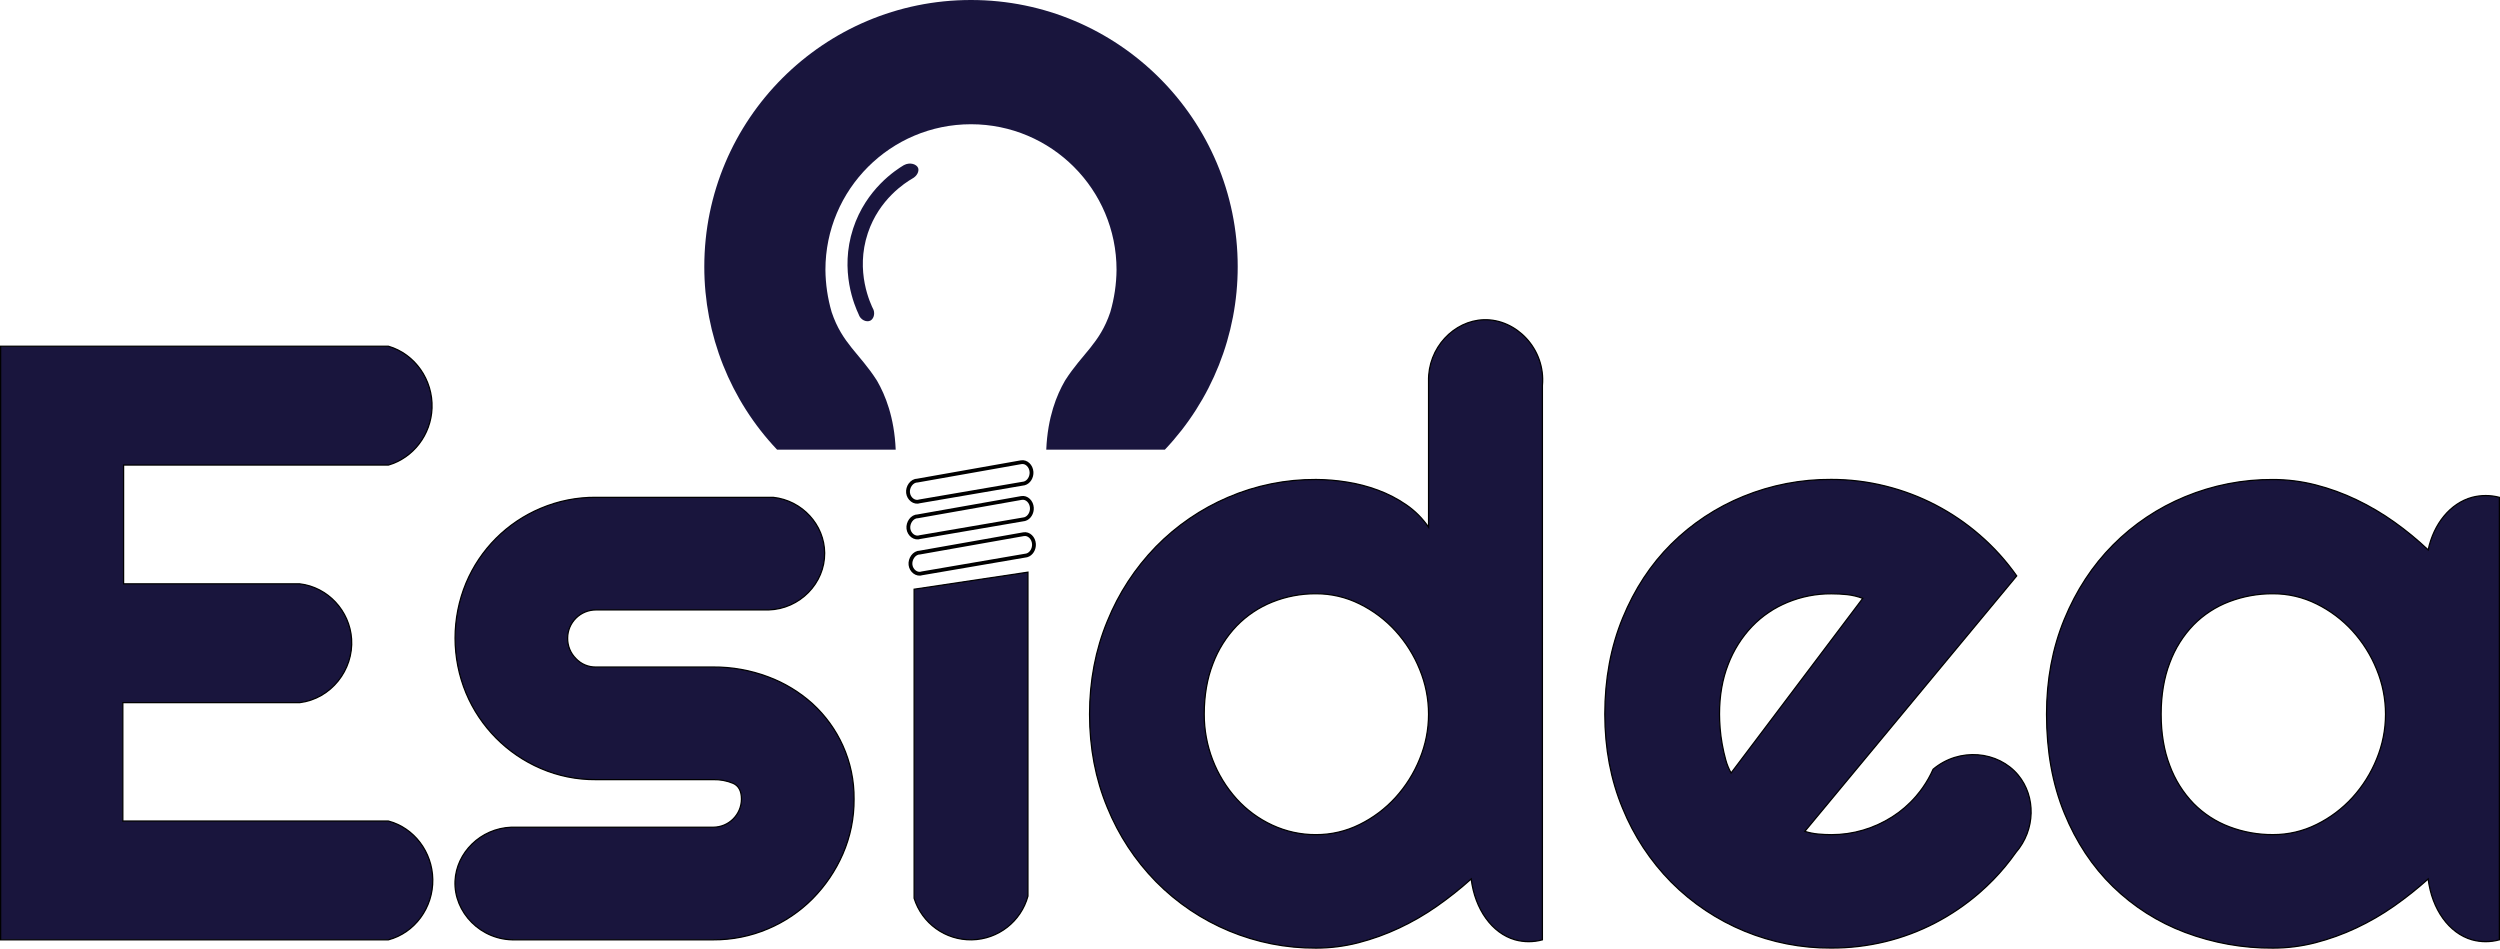
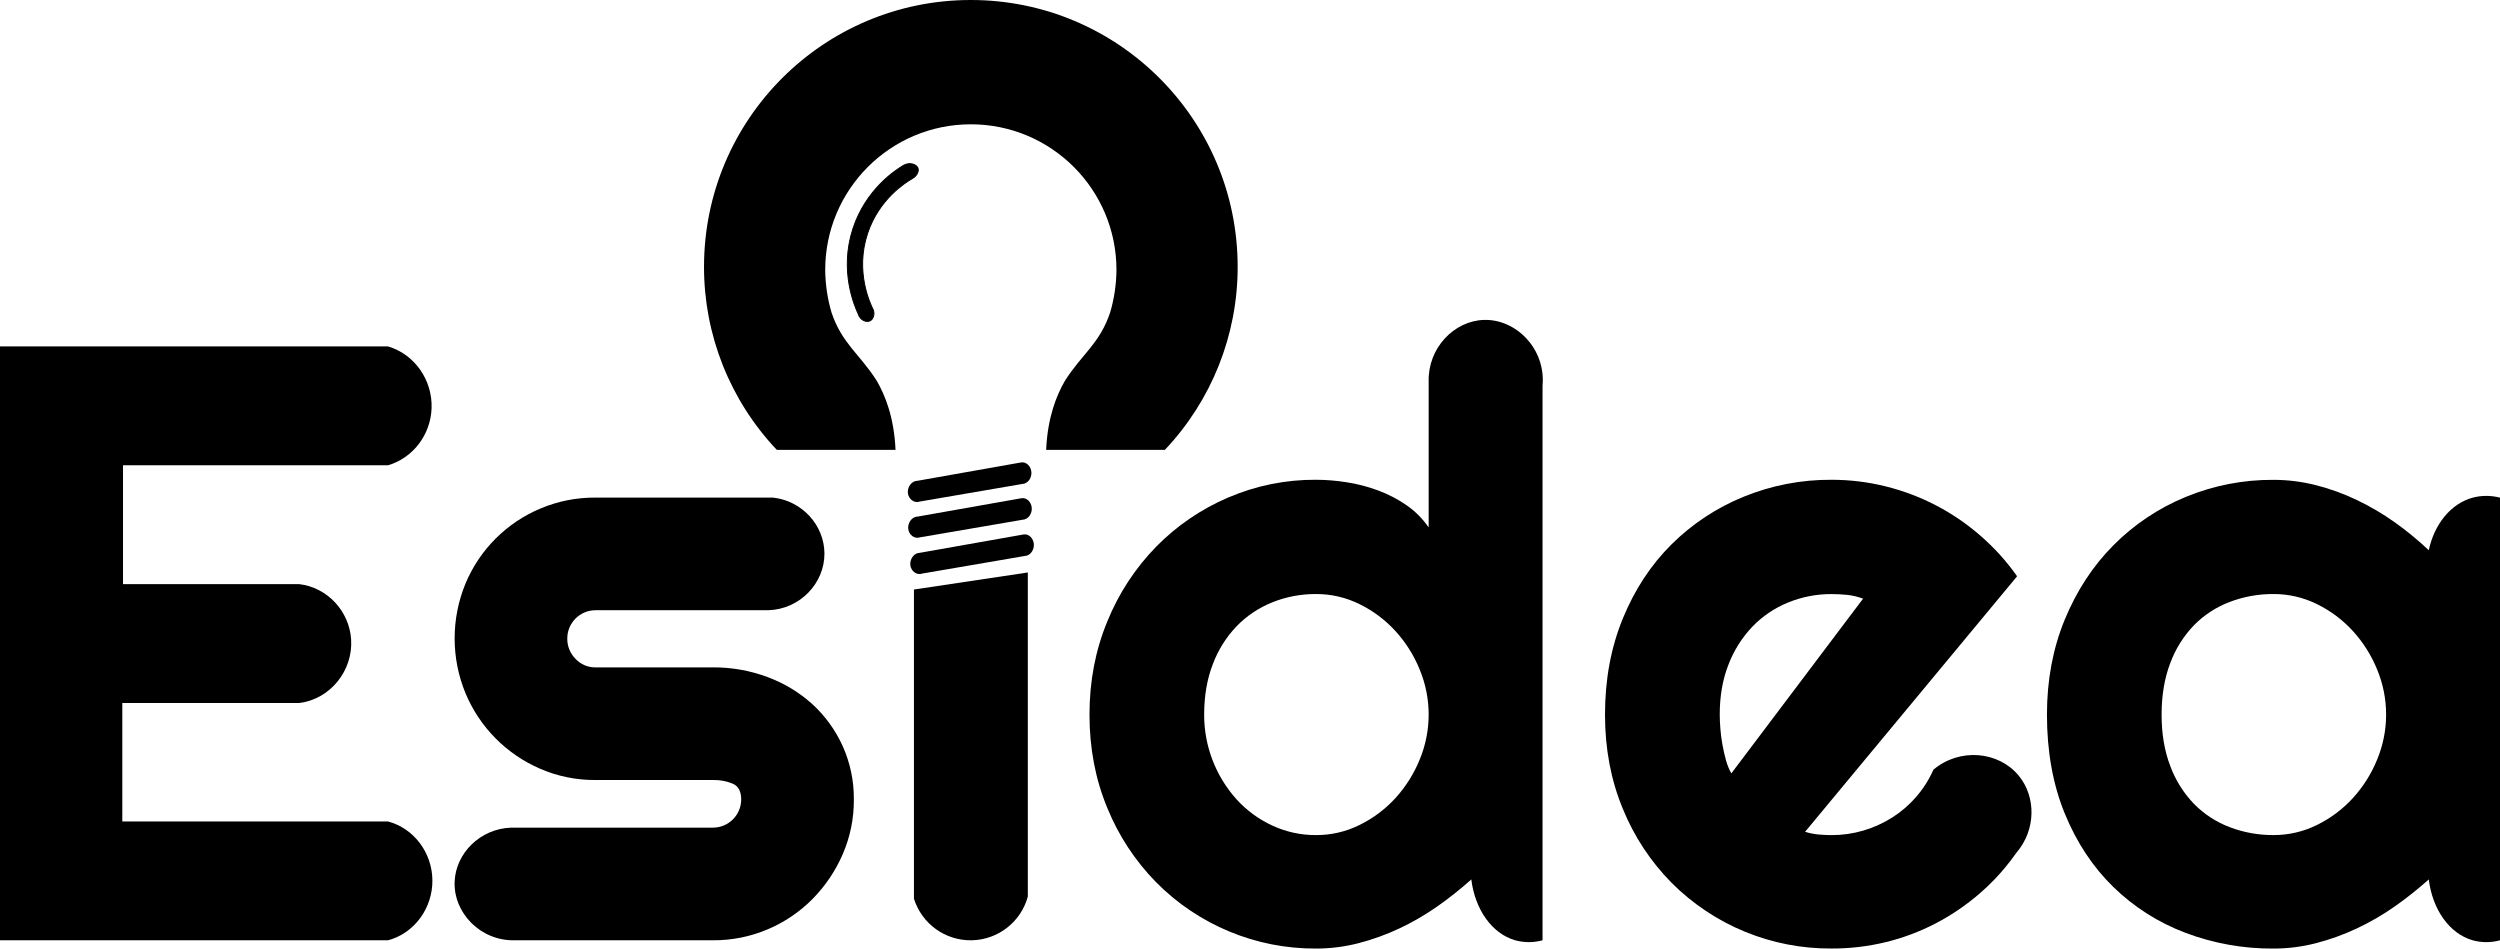
- <svg xmlns="http://www.w3.org/2000/svg" viewBox="0 0 1963.3 745.05">
+ <svg xmlns="http://www.w3.org/2000/svg" viewBox="0 0 1962.3 744.55">
  <defs>
-     <style>.cls-1,.cls-3{fill:none;stroke:#000;stroke-miterlimit:10;}.cls-1{stroke-width:3px;}.cls-2{fill:#19153d;}</style>
+     <style>.cls-1{stroke:#000;stroke-miterlimit:10;stroke-width:0.75px;}</style>
  </defs>
  <g id="Layer_2" data-name="Layer 2">
    <g id="Layer_1-2" data-name="Layer 1">
-       <path class="cls-1" d="M720.92,405.45c-4.75,0-8.06,5.15-7.53,9.68s4.81,8.23,9.32,6.62l82-14.06c3.53-1,5.88-4.94,5.64-8.95-.28-4.64-4-8.45-8.2-7.66Z" />
-       <path class="cls-1" d="M722.57,433.9c-4.75,0-8.07,5.15-7.54,9.68s4.82,8.23,9.33,6.62l82-14.06c3.53-1,5.88-4.94,5.63-8.95-.28-4.64-4-8.45-8.2-7.66Z" />
-       <path class="cls-1" d="M720.64,377.38c-4.75,0-8.07,5.15-7.53,9.68s4.81,8.23,9.32,6.62l82-14.06c3.53-1,5.88-4.94,5.64-8.95-.29-4.64-4-8.46-8.2-7.67Z" />
-       <path class="cls-2" d="M305.06,738.05H.5V271.92H305.06c20.88,6.11,35,26.44,34.2,48.59-.79,20.79-14.64,39-34.2,44.7h-208V458.5H235.35c22.18,2.59,39.28,21.26,40.75,43.3,1.62,24.31-16.15,47-40.75,50H96.46v93h208.6c20.15,5.35,34.46,24.27,34.8,45.84C340.21,712.76,325.76,732.55,305.06,738.05Z" />
-       <path class="cls-2" d="M560.18,738.05H404.67c-27,.73-48.4-21.62-47.32-46.2,1-22.16,20-41.32,44.19-42.21H560.18a22.21,22.21,0,0,0,22.11-22.11q0-9.42-6.5-12.35a37.88,37.88,0,0,0-15.61-2.93H467.87a107.06,107.06,0,0,1-43.23-8.77A111.15,111.15,0,0,1,366,544.32a112.86,112.86,0,0,1,0-86.47,109.6,109.6,0,0,1,58.68-58.67,108.83,108.83,0,0,1,43.23-8.61H607.22c22.91,2.49,40.22,21.72,40.4,43.72.2,23.59-19.37,44-44.15,44.69H467.87a22.19,22.19,0,0,0-22.1,22.11,22.18,22.18,0,0,0,6.5,16.09,21,21,0,0,0,15.6,6.66h92.31a120.12,120.12,0,0,1,42.91,7.64,108.55,108.55,0,0,1,35.11,21.29,100.85,100.85,0,0,1,23.73,32.83,99.61,99.61,0,0,1,8.77,41.93,105.92,105.92,0,0,1-8.77,43.07,115.72,115.72,0,0,1-23.73,35.11,109.38,109.38,0,0,1-35.11,23.73A108.09,108.09,0,0,1,560.18,738.05Z" />
-       <path class="cls-2" d="M717.87,462.73l0,242.67a46.58,46.58,0,0,0,89.39-1.67V449.34Z" />
-       <path class="cls-2" d="M1211.27,738.05a40.47,40.47,0,0,1-21.45,0c-18.12-5.17-31.54-24-34.46-47.78a285.28,285.28,0,0,1-26.81,21.29,198.53,198.53,0,0,1-29.75,17.23,183.26,183.26,0,0,1-32,11.54,133.41,133.41,0,0,1-33.31,4.22,175.23,175.23,0,0,1-125.64-52.17,180.07,180.07,0,0,1-38.19-58.18q-14-33.65-14-73.3,0-39.33,14-73.14a181.56,181.56,0,0,1,38.19-58.51,176.32,176.32,0,0,1,56.56-38.68,172.23,172.23,0,0,1,69.08-14,157.18,157.18,0,0,1,24.21,2,125.8,125.8,0,0,1,24.38,6.34,100.79,100.79,0,0,1,22.27,11.54A67.79,67.79,0,0,1,1121.88,414V299.46c-.64-26.4,20-47.64,43.4-48.35,25.41-.77,48.64,22.93,46,51.68ZM1121.88,560.9a92.17,92.17,0,0,0-7-35.27,101.39,101.39,0,0,0-19-30.23,94.51,94.51,0,0,0-28.12-21.13,76.29,76.29,0,0,0-34.29-8,90.77,90.77,0,0,0-34.3,6.5,80.87,80.87,0,0,0-27.95,18.7,87.26,87.26,0,0,0-18.69,29.74q-6.82,17.55-6.83,39.66a99.1,99.1,0,0,0,25.52,66.63A87.17,87.17,0,0,0,999.17,648a80.34,80.34,0,0,0,34.3,7.48,76.16,76.16,0,0,0,34.29-8,94.51,94.51,0,0,0,28.12-21.13,101.39,101.39,0,0,0,19-30.23A92.16,92.16,0,0,0,1121.88,560.9Z" />
-       <path class="cls-2" d="M1417.36,652.89a51.07,51.07,0,0,0,10.4,2.11c3.47.32,6.93.49,10.4.49a87.15,87.15,0,0,0,25-3.58,90,90,0,0,0,22.59-10.24,84.34,84.34,0,0,0,18.86-16.25c2.39-2.77,4.17-5.19,5.33-6.84a85.78,85.78,0,0,0,8.16-14.45c20.65-17.4,51.09-14.42,66.84,4.58,13.93,16.8,13.66,42.87-1.83,60.76a175.43,175.43,0,0,1-17.69,21.36q-5.15,5.29-10.76,10.17a179.58,179.58,0,0,1-34.78,23.73,173.88,173.88,0,0,1-39.33,14.78,178.18,178.18,0,0,1-42.42,5,175.73,175.73,0,0,1-125.63-51.68,178.37,178.37,0,0,1-38.2-58q-14-33.65-14-74,0-41.28,14-75.42t38.2-58.18a172.53,172.53,0,0,1,56.56-37.38,179.38,179.38,0,0,1,69.07-13.33,175.24,175.24,0,0,1,42.58,5.2,178.13,178.13,0,0,1,74.44,38.84,176.43,176.43,0,0,1,28.61,31.7Zm45.51-183a51.92,51.92,0,0,0-12.19-2.93,117.65,117.65,0,0,0-12.52-.65,88.72,88.72,0,0,0-34.29,6.67,81.62,81.62,0,0,0-28,19,89.75,89.75,0,0,0-18.69,29.75q-6.83,17.38-6.82,39.17,0,4.88.48,11.05t1.63,12.51q1.14,6.35,2.76,12.19a45.3,45.3,0,0,0,4.23,10.4Z" />
-       <path class="cls-2" d="M1962.8,738.05a40.47,40.47,0,0,1-21.45,0c-18.12-5.17-31.54-24-34.46-47.78a285.28,285.28,0,0,1-26.81,21.29,199,199,0,0,1-29.75,17.23,183.26,183.26,0,0,1-32,11.54,133.41,133.41,0,0,1-33.31,4.22,192.07,192.07,0,0,1-69.08-12.35,163.88,163.88,0,0,1-56.56-35.92q-24.21-23.56-38.19-57.7t-14-77.68q0-40.64,14-74.61T1659.36,428a172.22,172.22,0,0,1,56.56-37.87A177.69,177.69,0,0,1,1785,376.59a135.4,135.4,0,0,1,33.48,4.22,173.27,173.27,0,0,1,32.18,11.71,199.46,199.46,0,0,1,29.74,17.55,245.87,245.87,0,0,1,26.49,21.78c4.35-20.51,17.37-36.62,34.46-41.28a42.24,42.24,0,0,1,21.45,0ZM1873.41,560.9a92.17,92.17,0,0,0-7-35.27,101.39,101.39,0,0,0-19-30.23,94.51,94.51,0,0,0-28.12-21.13,76.29,76.29,0,0,0-34.29-8,95.06,95.06,0,0,0-34.3,6.18,78.26,78.26,0,0,0-28,18.2,85.48,85.48,0,0,0-18.69,29.75q-6.82,17.72-6.83,40.47t6.83,40.46a85.38,85.38,0,0,0,18.69,29.75,78,78,0,0,0,28,18.2,94.85,94.85,0,0,0,34.3,6.18,76.16,76.16,0,0,0,34.29-8,94.51,94.51,0,0,0,28.12-21.13,101.39,101.39,0,0,0,19-30.23A92.16,92.16,0,0,0,1873.41,560.9Z" />
-       <path class="cls-3" d="M305.06,738.05H.5V271.92H305.06c20.88,6.11,35,26.44,34.2,48.59-.79,20.79-14.64,39-34.2,44.7h-208V458.5H235.35c22.18,2.59,39.28,21.26,40.75,43.3,1.62,24.31-16.15,47-40.75,50H96.46v93h208.6c20.15,5.35,34.46,24.27,34.8,45.84C340.21,712.76,325.76,732.55,305.06,738.05Z" />
-       <path class="cls-3" d="M560.18,738.05H404.67c-27,.73-48.4-21.62-47.32-46.2,1-22.16,20-41.32,44.19-42.21H560.18a22.21,22.21,0,0,0,22.11-22.11q0-9.42-6.5-12.35a37.88,37.88,0,0,0-15.61-2.93H467.87a107.06,107.06,0,0,1-43.23-8.77A111.15,111.15,0,0,1,366,544.32a112.86,112.86,0,0,1,0-86.47,109.6,109.6,0,0,1,58.68-58.67,108.83,108.83,0,0,1,43.23-8.61H607.22c22.91,2.49,40.22,21.72,40.4,43.72.2,23.59-19.37,44-44.15,44.69H467.87a22.19,22.19,0,0,0-22.1,22.11,22.18,22.18,0,0,0,6.5,16.09,21,21,0,0,0,15.6,6.66h92.31a120.12,120.12,0,0,1,42.91,7.64,108.55,108.55,0,0,1,35.11,21.29,100.85,100.85,0,0,1,23.73,32.83,99.61,99.61,0,0,1,8.77,41.93,105.92,105.92,0,0,1-8.77,43.07,115.72,115.72,0,0,1-23.73,35.11,109.38,109.38,0,0,1-35.11,23.73A108.09,108.09,0,0,1,560.18,738.05Z" />
-       <path class="cls-3" d="M717.87,462.73l0,242.67a46.58,46.58,0,0,0,89.39-1.67V449.34Z" />
-       <path class="cls-3" d="M1211.27,738.05a40.47,40.47,0,0,1-21.45,0c-18.12-5.17-31.54-24-34.46-47.78a285.28,285.28,0,0,1-26.81,21.29,198.53,198.53,0,0,1-29.75,17.23,183.26,183.26,0,0,1-32,11.54,133.41,133.41,0,0,1-33.31,4.22,175.23,175.23,0,0,1-125.64-52.17,180.07,180.07,0,0,1-38.19-58.18q-14-33.65-14-73.3,0-39.33,14-73.14a181.56,181.56,0,0,1,38.19-58.51,176.32,176.32,0,0,1,56.56-38.68,172.23,172.23,0,0,1,69.08-14,157.18,157.18,0,0,1,24.21,2,125.8,125.8,0,0,1,24.38,6.34,100.79,100.79,0,0,1,22.27,11.54A67.79,67.79,0,0,1,1121.88,414V299.46c-.64-26.4,20-47.64,43.4-48.35,25.41-.77,48.64,22.93,46,51.68ZM1121.88,560.9a92.17,92.17,0,0,0-7-35.27,101.39,101.39,0,0,0-19-30.23,94.51,94.51,0,0,0-28.12-21.13,76.29,76.29,0,0,0-34.29-8,90.77,90.77,0,0,0-34.3,6.5,80.87,80.87,0,0,0-27.95,18.7,87.26,87.26,0,0,0-18.69,29.74q-6.82,17.55-6.83,39.66a99.1,99.1,0,0,0,25.52,66.63A87.17,87.17,0,0,0,999.17,648a80.34,80.34,0,0,0,34.3,7.48,76.16,76.16,0,0,0,34.29-8,94.51,94.51,0,0,0,28.12-21.13,101.39,101.39,0,0,0,19-30.23A92.16,92.16,0,0,0,1121.88,560.9Z" />
-       <path class="cls-3" d="M1417.36,652.89a51.07,51.07,0,0,0,10.4,2.11c3.47.32,6.93.49,10.4.49a87.15,87.15,0,0,0,25-3.58,90,90,0,0,0,22.59-10.24,84.34,84.34,0,0,0,18.86-16.25c2.39-2.77,4.17-5.19,5.33-6.84a85.78,85.78,0,0,0,8.16-14.45c20.65-17.4,51.09-14.42,66.84,4.58,13.93,16.8,13.66,42.87-1.83,60.76a175.43,175.43,0,0,1-17.69,21.36q-5.15,5.29-10.76,10.17a179.58,179.58,0,0,1-34.78,23.73,173.88,173.88,0,0,1-39.33,14.78,178.18,178.18,0,0,1-42.42,5,175.73,175.73,0,0,1-125.63-51.68,178.37,178.37,0,0,1-38.2-58q-14-33.65-14-74,0-41.28,14-75.42t38.2-58.18a172.53,172.53,0,0,1,56.56-37.38,179.38,179.38,0,0,1,69.07-13.33,175.24,175.24,0,0,1,42.58,5.2,178.13,178.13,0,0,1,74.44,38.84,176.43,176.43,0,0,1,28.61,31.7Zm45.51-183a51.92,51.92,0,0,0-12.19-2.93,117.65,117.65,0,0,0-12.52-.65,88.72,88.72,0,0,0-34.29,6.67,81.62,81.62,0,0,0-28,19,89.75,89.75,0,0,0-18.69,29.75q-6.83,17.38-6.82,39.17,0,4.88.48,11.05t1.63,12.51q1.14,6.35,2.76,12.19a45.3,45.3,0,0,0,4.23,10.4Z" />
-       <path class="cls-3" d="M1962.8,738.05a40.47,40.47,0,0,1-21.45,0c-18.12-5.17-31.54-24-34.46-47.78a285.28,285.28,0,0,1-26.81,21.29,199,199,0,0,1-29.75,17.23,183.26,183.26,0,0,1-32,11.54,133.41,133.41,0,0,1-33.31,4.22,192.07,192.07,0,0,1-69.08-12.35,163.88,163.88,0,0,1-56.56-35.92q-24.21-23.56-38.19-57.7t-14-77.68q0-40.64,14-74.61T1659.36,428a172.22,172.22,0,0,1,56.56-37.87A177.69,177.69,0,0,1,1785,376.59a135.4,135.4,0,0,1,33.48,4.22,173.27,173.27,0,0,1,32.18,11.71,199.46,199.46,0,0,1,29.74,17.55,245.87,245.87,0,0,1,26.49,21.78c4.35-20.51,17.37-36.62,34.46-41.28a42.24,42.24,0,0,1,21.45,0ZM1873.41,560.9a92.17,92.17,0,0,0-7-35.27,101.39,101.39,0,0,0-19-30.23,94.51,94.51,0,0,0-28.12-21.13,76.29,76.29,0,0,0-34.29-8,95.06,95.06,0,0,0-34.3,6.18,78.26,78.26,0,0,0-28,18.2,85.48,85.48,0,0,0-18.69,29.75q-6.82,17.72-6.83,40.47t6.83,40.46a85.38,85.38,0,0,0,18.69,29.75,78,78,0,0,0,28,18.2,94.85,94.85,0,0,0,34.3,6.18,76.16,76.16,0,0,0,34.29-8,94.51,94.51,0,0,0,28.12-21.13,101.39,101.39,0,0,0,19-30.23A92.16,92.16,0,0,0,1873.41,560.9Z" />
-       <path class="cls-2" d="M972,209.43C972,93.76,878.2,0,762.53,0S553.1,93.76,553.1,209.43a208.65,208.65,0,0,0,57.14,143.68h93.17c-1.1-25.76-8.29-43-14.5-53.81-.17-.29-.34-.55-.51-.84-13.21-20.65-27.06-28.87-35.22-53.18l-.06-.18a122.79,122.79,0,0,1-4.9-33.22,114.31,114.31,0,0,1,228.62,0,122.79,122.79,0,0,1-4.9,33.22l-.06.18c-8.15,24.31-22,32.53-35.22,53.18-.17.29-.34.55-.5.84-6.22,10.82-13.41,28.05-14.51,53.81h93.17A208.65,208.65,0,0,0,972,209.43Z" />
-       <path class="cls-2" d="M721.05,132c-1.06-2.93-6.29-5-11.28-2.28-6.16,3.69-29.65,18.76-39.79,49.76-10.89,33.27,1.4,61.1,4.22,67.11,1.44,4.8,6.38,6.69,9.29,5.21,2.36-1.21,3.75-4.8,2.56-8.39-2.41-4.79-14.62-30.18-4.51-60.37,8.93-26.71,29.45-39.59,34.83-42.75C720.2,138.29,721.93,134.46,721.05,132Z" />
+       <path d="M304.56,738.05H0V271.92H304.56c20.88,6.11,35,26.44,34.2,48.59-.79,20.79-14.64,39-34.2,44.7h-208V458.5H234.85c22.18,2.59,39.28,21.26,40.75,43.3,1.62,24.31-16.15,47-40.75,50H96v93h208.6c20.15,5.35,34.46,24.27,34.8,45.84C339.71,712.76,325.26,732.55,304.56,738.05Z" />
+       <path d="M559.68,738.05H404.17c-27,.73-48.4-21.62-47.32-46.2,1-22.16,20-41.32,44.19-42.21H559.68a22.21,22.21,0,0,0,22.11-22.11q0-9.42-6.5-12.35a37.88,37.88,0,0,0-15.61-2.93H467.37a107.06,107.06,0,0,1-43.23-8.77,111.15,111.15,0,0,1-58.68-59.16,112.86,112.86,0,0,1,0-86.47,109.6,109.6,0,0,1,58.68-58.67,108.83,108.83,0,0,1,43.23-8.61H606.72c22.91,2.49,40.22,21.72,40.4,43.72.2,23.59-19.37,44-44.15,44.69H467.37a22.19,22.19,0,0,0-22.1,22.11,22.18,22.18,0,0,0,6.5,16.09,21,21,0,0,0,15.6,6.66h92.31a120.12,120.12,0,0,1,42.91,7.64,108.55,108.55,0,0,1,35.11,21.29,100.85,100.85,0,0,1,23.73,32.83,99.61,99.61,0,0,1,8.77,41.93,105.92,105.92,0,0,1-8.77,43.07,115.72,115.72,0,0,1-23.73,35.11,109.38,109.38,0,0,1-35.11,23.73A108.09,108.09,0,0,1,559.68,738.05Z" />
+       <path d="M720.42,405.45c-4.75,0-8.06,5.15-7.53,9.68s4.81,8.23,9.32,6.62l82-14.06c3.53-1,5.88-4.94,5.64-8.95-.28-4.64-4-8.45-8.2-7.66Z" />
+       <path d="M717.37,462.73l0,242.67a46.58,46.58,0,0,0,89.39-1.67V449.34Z" />
+       <path d="M1210.77,738.05a40.47,40.47,0,0,1-21.45,0c-18.12-5.17-31.54-24-34.46-47.78a285.28,285.28,0,0,1-26.81,21.29,198.53,198.53,0,0,1-29.75,17.23,183.26,183.26,0,0,1-32,11.54,133.41,133.41,0,0,1-33.31,4.22,175.23,175.23,0,0,1-125.64-52.17,180.07,180.07,0,0,1-38.19-58.18q-14-33.65-14-73.3,0-39.33,14-73.14a181.56,181.56,0,0,1,38.19-58.51,176.32,176.32,0,0,1,56.56-38.68,172.23,172.23,0,0,1,69.08-14,157.18,157.18,0,0,1,24.21,2,125.8,125.8,0,0,1,24.38,6.34,100.79,100.79,0,0,1,22.27,11.54A67.79,67.79,0,0,1,1121.38,414V299.46c-.64-26.4,20-47.64,43.4-48.35,25.41-.77,48.64,22.93,46,51.68ZM1121.38,560.9a92.17,92.17,0,0,0-7-35.27,101.39,101.39,0,0,0-19-30.23,94.51,94.51,0,0,0-28.12-21.13,76.29,76.29,0,0,0-34.29-8,90.77,90.77,0,0,0-34.3,6.5,80.87,80.87,0,0,0-27.95,18.7A87.26,87.26,0,0,0,952,521.24q-6.82,17.55-6.83,39.66a99.1,99.1,0,0,0,25.52,66.63A87.17,87.17,0,0,0,998.67,648a80.34,80.34,0,0,0,34.3,7.48,76.16,76.16,0,0,0,34.29-8,94.51,94.51,0,0,0,28.12-21.13,101.39,101.39,0,0,0,19-30.23A92.16,92.16,0,0,0,1121.38,560.9Z" />
+       <path d="M1416.86,652.89a51.07,51.07,0,0,0,10.4,2.11c3.47.32,6.93.49,10.4.49a87.15,87.15,0,0,0,25-3.58,90,90,0,0,0,22.59-10.24,84.34,84.34,0,0,0,18.86-16.25c2.39-2.77,4.17-5.19,5.33-6.84a85.78,85.78,0,0,0,8.16-14.45c20.65-17.4,51.09-14.42,66.84,4.58,13.93,16.8,13.66,42.87-1.83,60.76A175.43,175.43,0,0,1,1565,690.83q-5.15,5.29-10.76,10.17a179.58,179.58,0,0,1-34.78,23.73,173.88,173.88,0,0,1-39.33,14.78,178.18,178.18,0,0,1-42.42,5A175.73,175.73,0,0,1,1312,692.87a178.37,178.37,0,0,1-38.2-58q-14-33.65-14-74,0-41.28,14-75.42T1312,427.3a172.53,172.53,0,0,1,56.56-37.38,179.38,179.38,0,0,1,69.07-13.33,175.24,175.24,0,0,1,42.58,5.2,178.13,178.13,0,0,1,74.44,38.84,176.43,176.43,0,0,1,28.61,31.7Zm45.51-183a51.92,51.92,0,0,0-12.19-2.93,117.65,117.65,0,0,0-12.52-.65,88.72,88.72,0,0,0-34.29,6.67,81.62,81.62,0,0,0-28,19,89.75,89.75,0,0,0-18.69,29.75q-6.83,17.38-6.82,39.17,0,4.88.48,11.05t1.63,12.51q1.14,6.35,2.76,12.19a45.3,45.3,0,0,0,4.23,10.4Z" />
+       <path d="M1962.3,738.05a40.47,40.47,0,0,1-21.45,0c-18.12-5.17-31.54-24-34.46-47.78a285.28,285.28,0,0,1-26.81,21.29,199,199,0,0,1-29.75,17.23,183.26,183.26,0,0,1-32,11.54,133.41,133.41,0,0,1-33.31,4.22,192.07,192.07,0,0,1-69.08-12.35,163.88,163.88,0,0,1-56.56-35.92q-24.21-23.56-38.19-57.7t-14-77.68q0-40.64,14-74.61T1658.86,428a172.22,172.22,0,0,1,56.56-37.87,177.69,177.69,0,0,1,69.08-13.49,135.4,135.4,0,0,1,33.48,4.22,173.27,173.27,0,0,1,32.18,11.71,199.46,199.46,0,0,1,29.74,17.55,245.87,245.87,0,0,1,26.49,21.78c4.35-20.51,17.37-36.62,34.46-41.28a42.24,42.24,0,0,1,21.45,0ZM1872.91,560.9a92.17,92.17,0,0,0-7-35.27,101.39,101.39,0,0,0-19-30.23,94.51,94.51,0,0,0-28.12-21.13,76.29,76.29,0,0,0-34.29-8,95.06,95.06,0,0,0-34.3,6.18,78.26,78.26,0,0,0-28,18.2,85.48,85.48,0,0,0-18.69,29.75q-6.82,17.72-6.83,40.47t6.83,40.46a85.38,85.38,0,0,0,18.69,29.75,78,78,0,0,0,28,18.2,94.85,94.85,0,0,0,34.3,6.18,76.16,76.16,0,0,0,34.29-8,94.51,94.51,0,0,0,28.12-21.13,101.39,101.39,0,0,0,19-30.23A92.16,92.16,0,0,0,1872.91,560.9Z" />
+       <path d="M722.07,433.9c-4.75,0-8.07,5.15-7.54,9.68s4.82,8.23,9.33,6.62l82-14.06c3.53-1,5.88-4.94,5.63-8.95-.28-4.64-4-8.45-8.2-7.66Z" />
+       <path d="M720.14,377.38c-4.75,0-8.07,5.15-7.53,9.68s4.81,8.23,9.32,6.62l82-14.06c3.53-1,5.88-4.94,5.64-8.95-.29-4.64-4-8.46-8.2-7.67Z" />
+       <path d="M971.46,209.43C971.46,93.76,877.7,0,762,0S552.6,93.76,552.6,209.43a208.65,208.65,0,0,0,57.14,143.68h93.17c-1.1-25.76-8.29-43-14.5-53.81-.17-.29-.34-.55-.51-.84-13.21-20.65-27.06-28.87-35.22-53.18l-.06-.18a122.79,122.79,0,0,1-4.9-33.22,114.31,114.31,0,0,1,228.62,0,122.79,122.79,0,0,1-4.9,33.22l-.06.18c-8.15,24.31-22,32.53-35.22,53.18-.17.29-.34.55-.5.84-6.22,10.82-13.41,28.05-14.51,53.81h93.17A208.65,208.65,0,0,0,971.46,209.43Z" />
+       <path class="cls-1" d="M720.55,132c-1.06-2.93-6.29-5-11.28-2.28-6.16,3.69-29.65,18.76-39.79,49.76-10.89,33.27,1.4,61.1,4.22,67.11,1.44,4.8,6.38,6.69,9.29,5.21,2.36-1.21,3.75-4.8,2.56-8.39-2.41-4.79-14.62-30.18-4.51-60.37,8.93-26.71,29.45-39.59,34.83-42.75C719.7,138.29,721.43,134.46,720.55,132Z" />
    </g>
  </g>
</svg>
